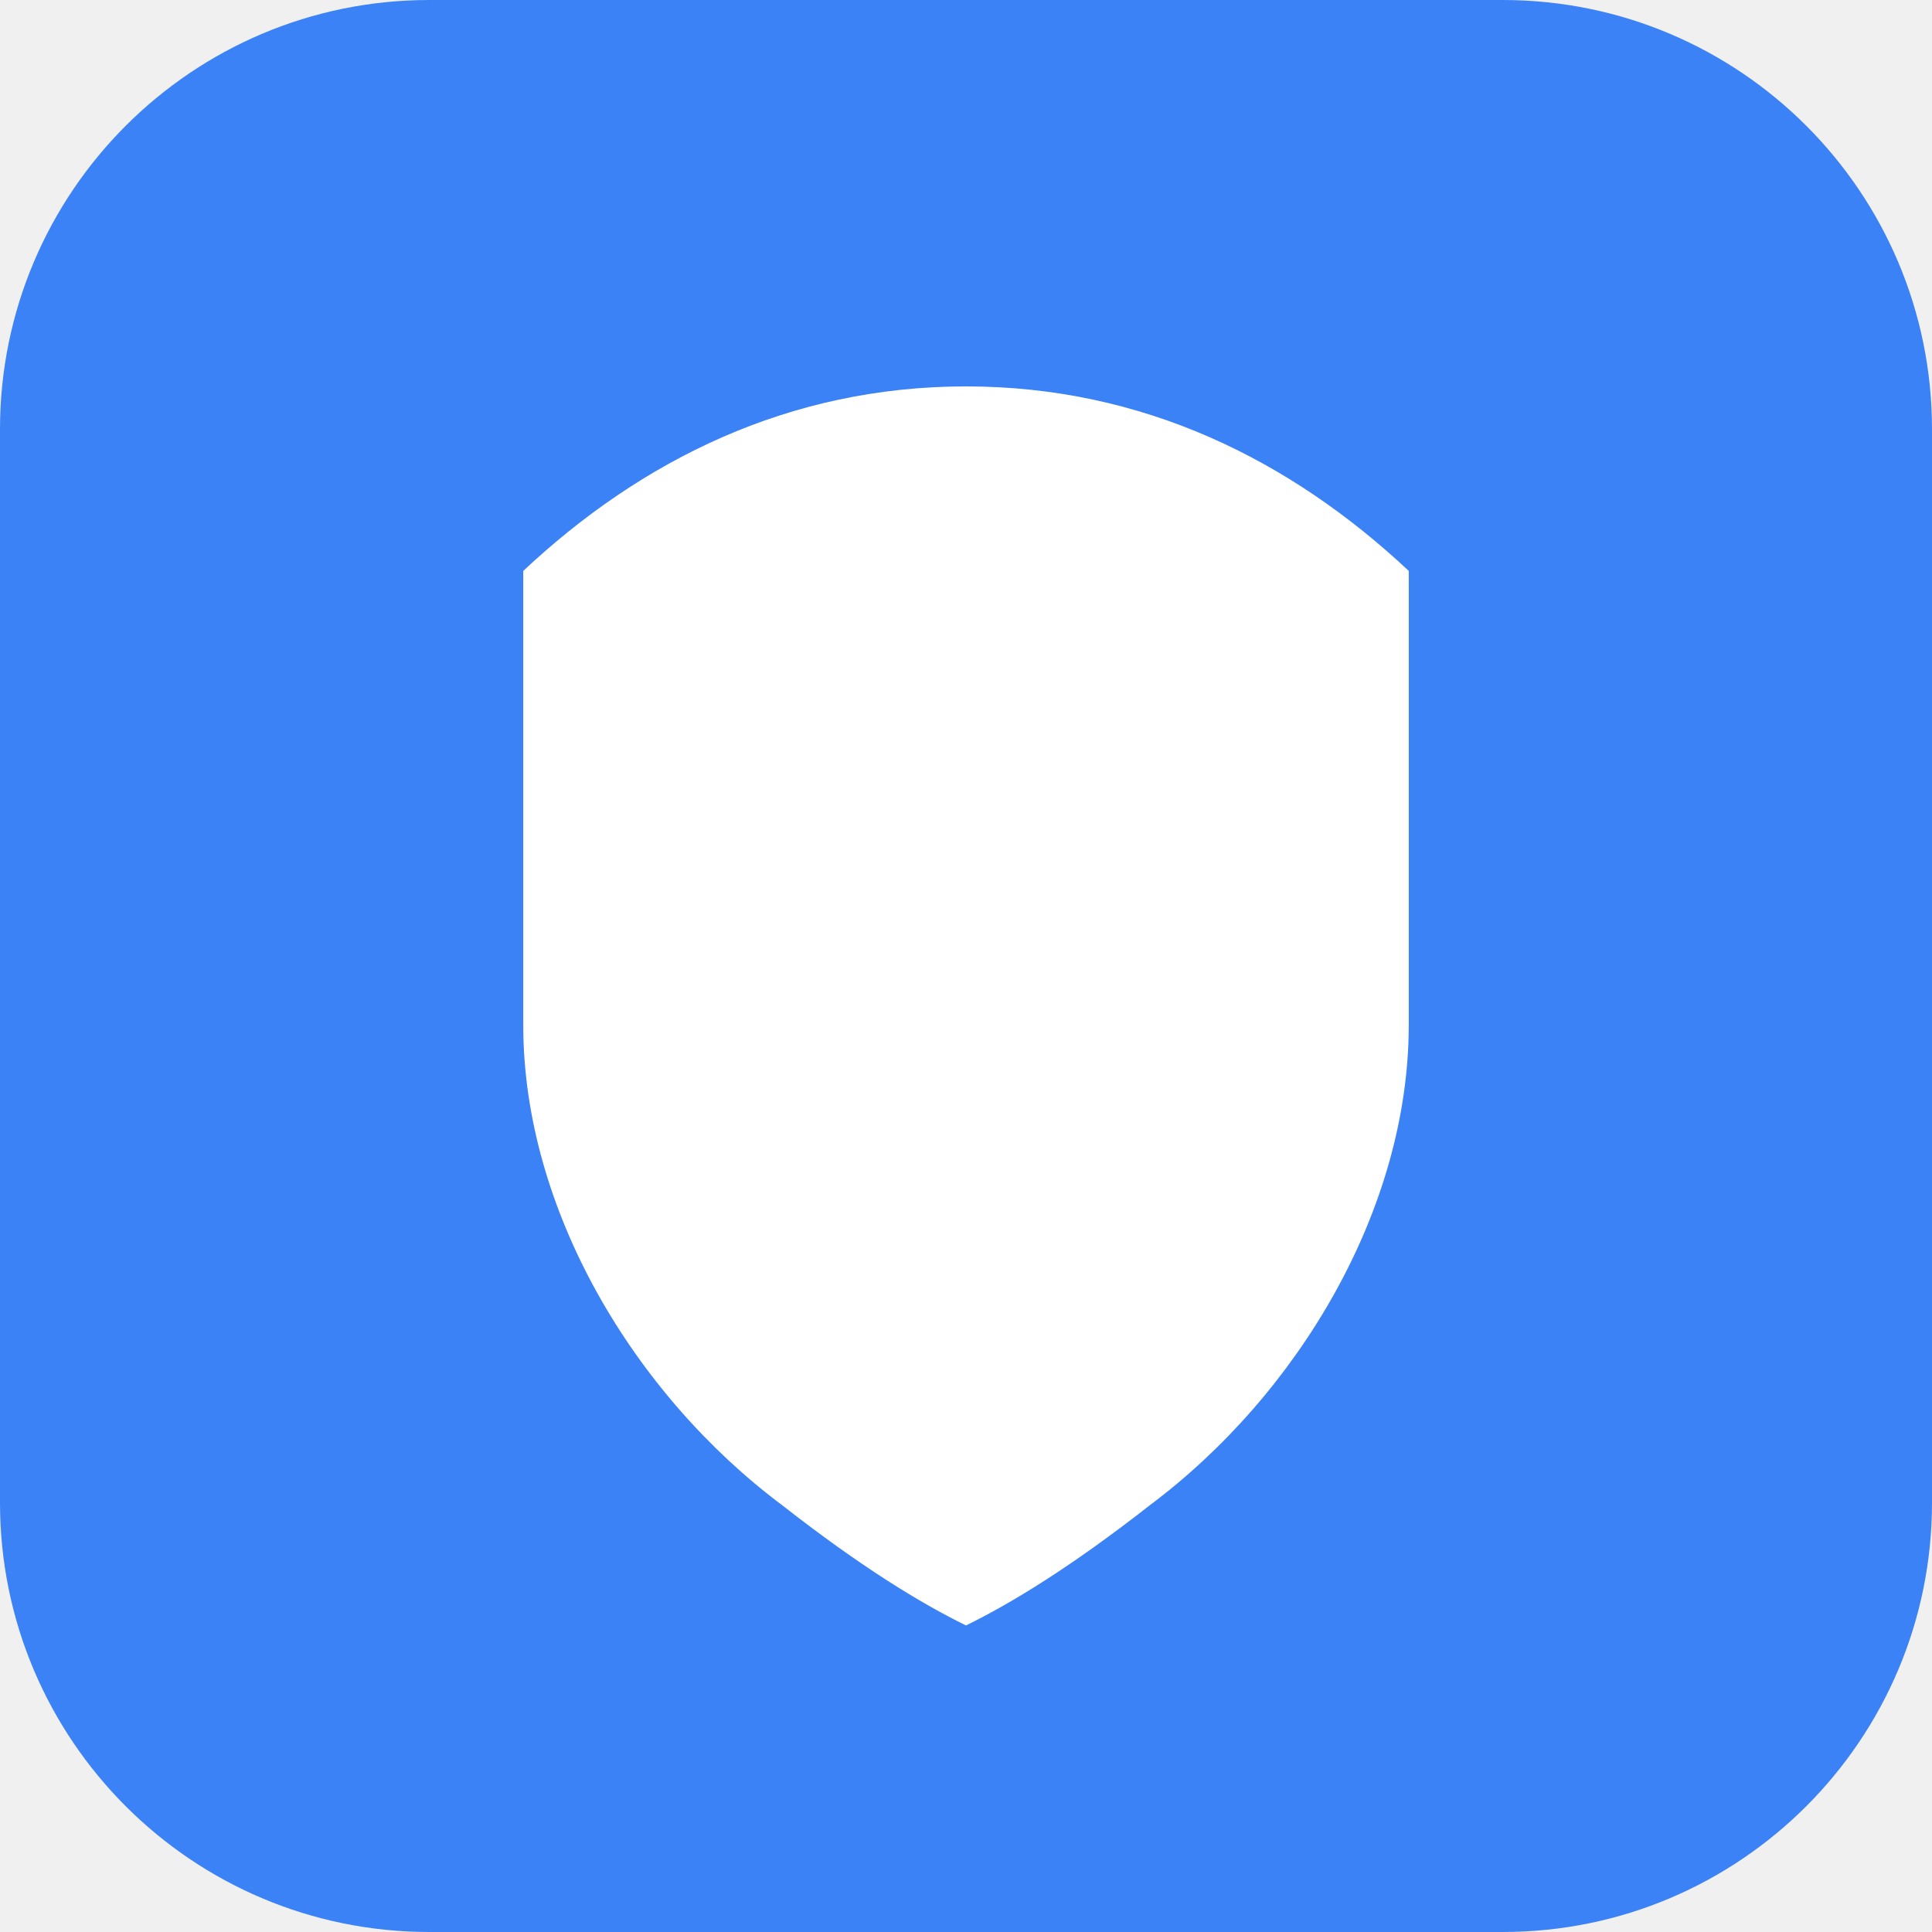
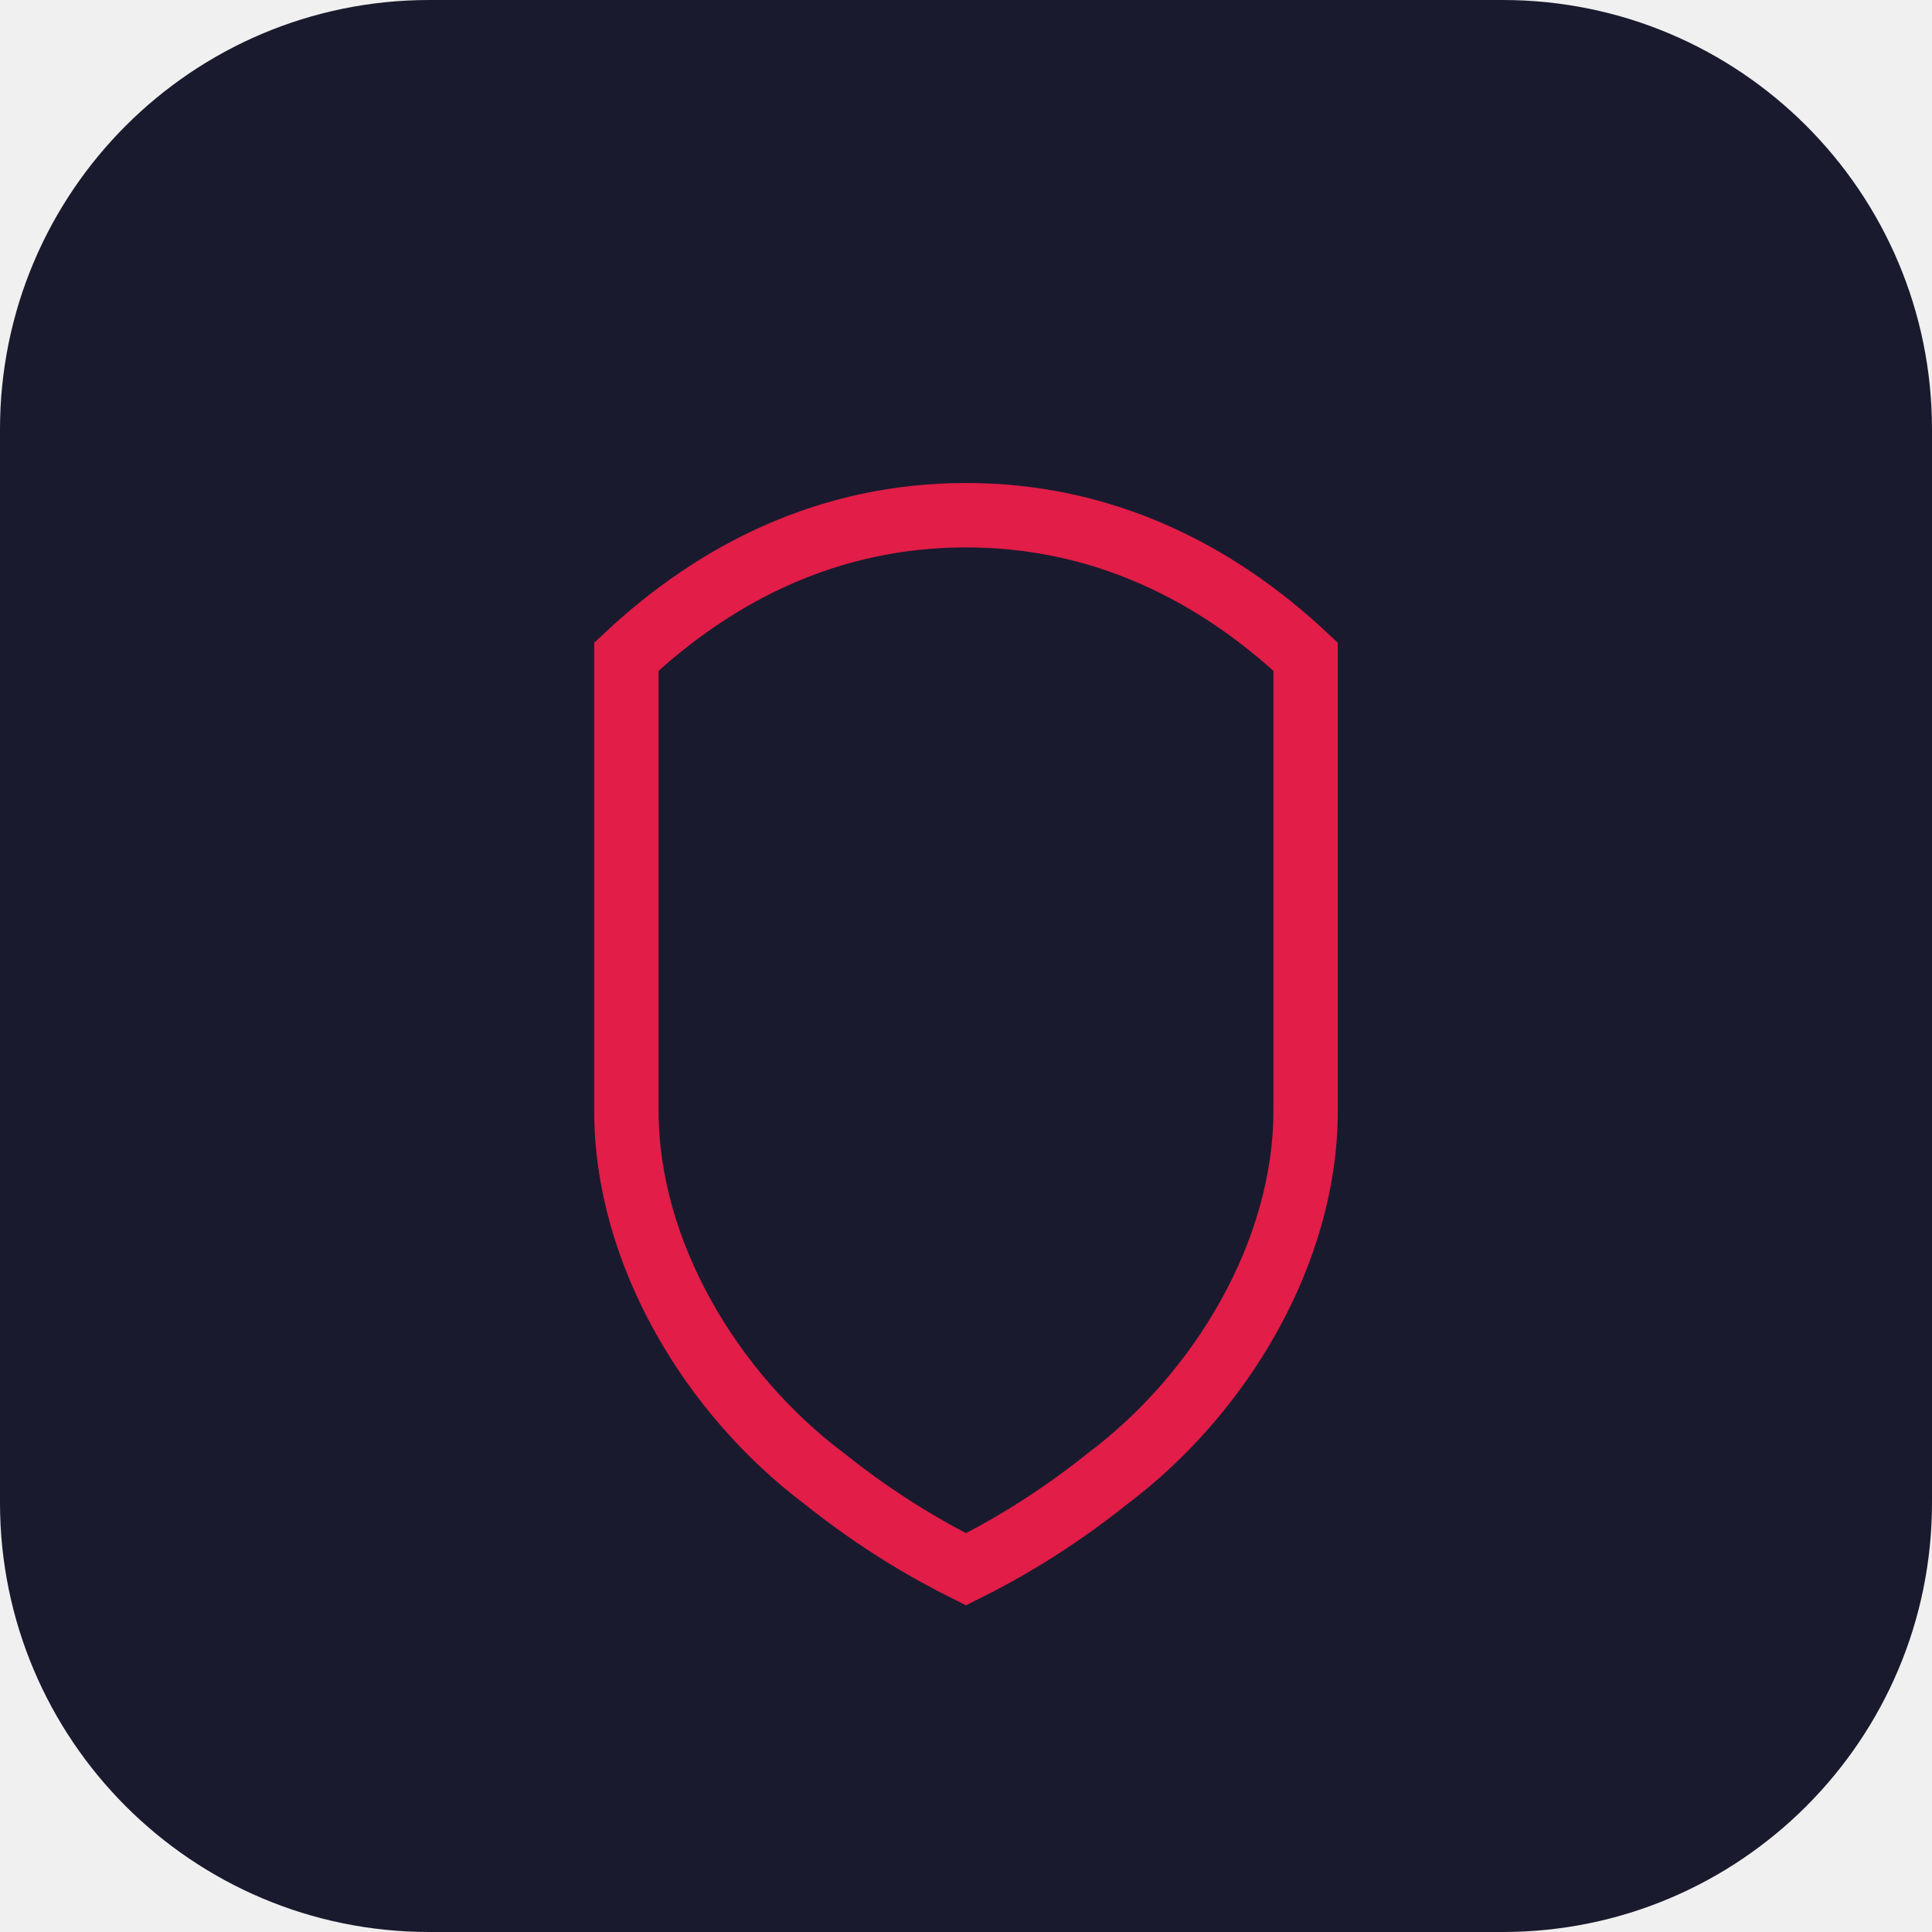
<svg xmlns="http://www.w3.org/2000/svg" width="180" height="180" viewBox="0 0 180 180" fill="none">
-   <rect width="180" height="180" rx="40" fill="#3b82f6" />
-   <path d="M90 36c-16.5 0-30.25 6.875-41.25 17.19V95.5c0 17.19 10.31 34.38 24.06 44.69C80.31 146.06 85.81 149.38 90 151.44c4.19-2.06 9.69-5.38 17.19-11.25 13.75-10.31 24.06-27.5 24.06-44.69V53.19C120.25 42.875 106.5 36 90 36z" fill="#ffffff" />
+   <rect width="180" height="180" rx="40" fill="#1a1a2e" />
+   <path d="M90 48c-12.66 0-23.2 5.27-31.64 13.18V103.5c0 13.18 7.91 26.36 18.45 34.27 5.27 4.22 10.01 6.85 13.19 8.44 3.17-1.58 7.91-4.22 13.18-8.44 10.54-7.91 18.46-21.09 18.46-34.27V61.18C113.2 53.27 102.66 48 90 48z" stroke="#e11d48" stroke-width="6" fill="none" />
</svg>
